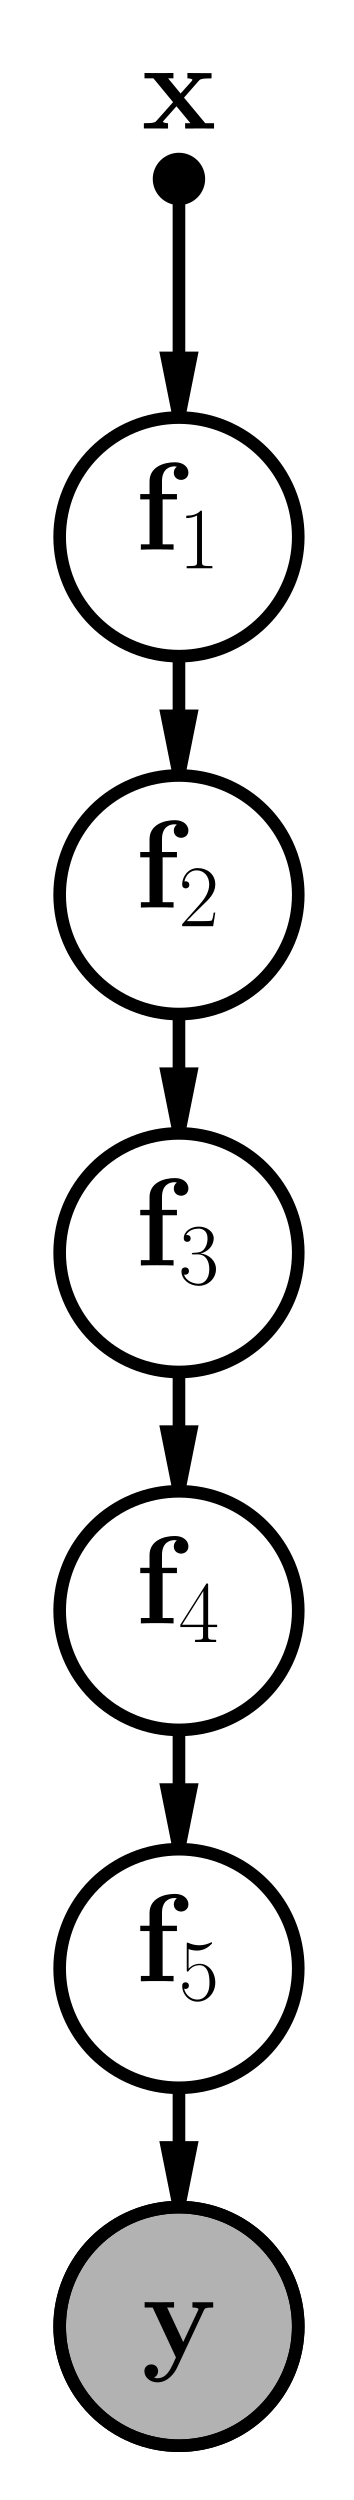
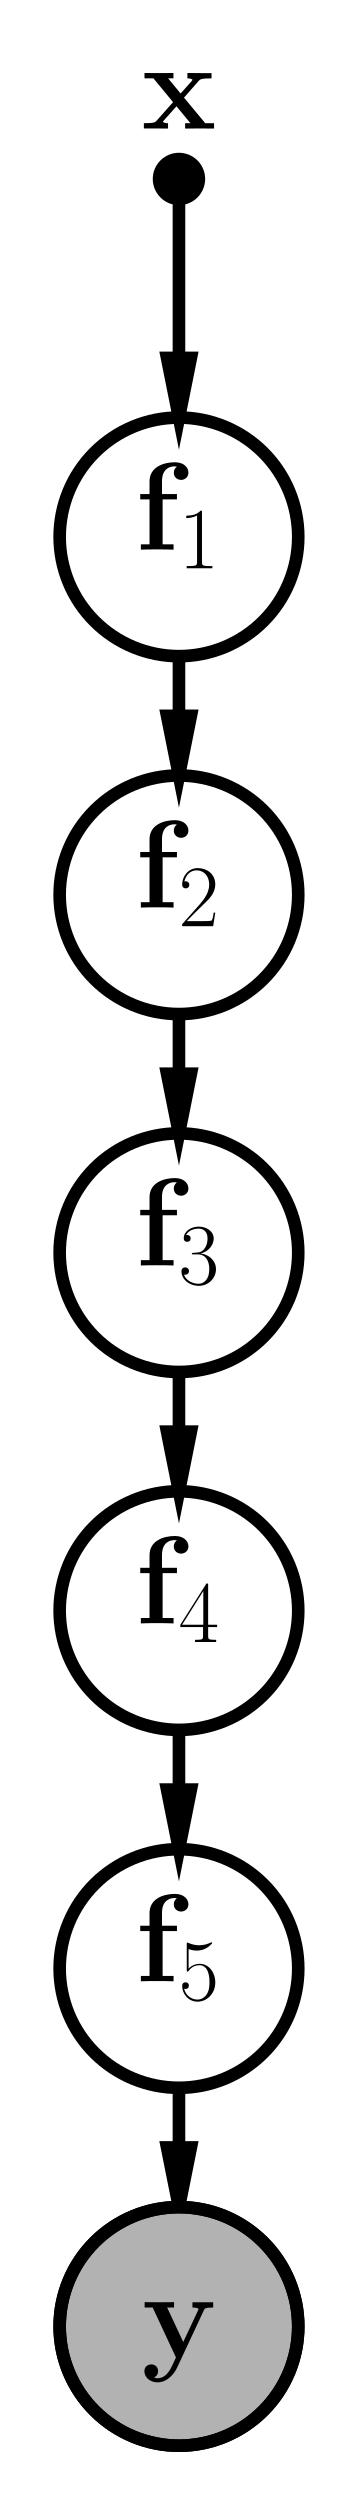
<svg xmlns="http://www.w3.org/2000/svg" xmlns:xlink="http://www.w3.org/1999/xlink" height="297pt" version="1.1" viewBox="0 0 42 297" width="42pt">
  <defs>
    <style type="text/css">
- *{stroke-linecap:butt;stroke-linejoin:round;}
+ *{stroke-linecap:butt;stroke-linejoin:round;stroke-miterlimit:100000;}
  </style>
  </defs>
  <g id="figure_1">
    <g id="patch_1">
-       <path d="M 0 297.638  L 42.52 297.638  L 42.52 0  L 0 0  z " style="fill:none;" />
+       <path d="M 0 297.638  L 42.52 297.638  L 42.52 0  L 0 0  L 0 297.638  z " style="fill:none;" />
    </g>
    <g id="axes_1">
      <g id="patch_2">
-         <path clip-path="url(#pc36c66ad18)" d="M 21.26 49.606  L 19.843 42.52  L 21.26 42.52  L 21.26 23.622  L 21.26 23.622  L 21.26 42.52  L 22.677 42.52  z " style="stroke:#000000;stroke-linejoin:miter;stroke-width:1.5;" />
+         <path clip-path="url(#pb3a86ffcec)" d="M 21.26 49.606  L 19.843 42.52  L 21.26 42.52  L 21.26 23.622  L 21.26 23.622  L 21.26 42.52  L 22.677 42.52  z " style="stroke:#000000;stroke-linejoin:miter;stroke-width:1.5;" />
      </g>
      <g id="patch_3">
-         <path clip-path="url(#pc36c66ad18)" d="M 21.26 92.126  L 19.843 85.039  L 21.26 85.039  L 21.26 77.953  L 21.26 77.953  L 21.26 85.039  L 22.677 85.039  z " style="stroke:#000000;stroke-linejoin:miter;stroke-width:1.5;" />
+         <path clip-path="url(#pb3a86ffcec)" d="M 21.26 92.126  L 19.843 85.039  L 21.26 85.039  L 21.26 77.953  L 21.26 77.953  L 21.26 85.039  L 22.677 85.039  z " style="stroke:#000000;stroke-linejoin:miter;stroke-width:1.5;" />
      </g>
      <g id="patch_4">
-         <path clip-path="url(#pc36c66ad18)" d="M 21.26 134.646  L 19.843 127.559  L 21.26 127.559  L 21.26 120.472  L 21.26 120.472  L 21.26 127.559  L 22.677 127.559  z " style="stroke:#000000;stroke-linejoin:miter;stroke-width:1.5;" />
+         <path clip-path="url(#pb3a86ffcec)" d="M 21.26 134.646  L 19.843 127.559  L 21.26 127.559  L 21.26 120.472  L 21.26 120.472  L 21.26 127.559  L 22.677 127.559  z " style="stroke:#000000;stroke-linejoin:miter;stroke-width:1.5;" />
      </g>
      <g id="patch_5">
-         <path clip-path="url(#pc36c66ad18)" d="M 21.26 177.165  L 19.843 170.079  L 21.26 170.079  L 21.26 162.992  L 21.26 162.992  L 21.26 170.079  L 22.677 170.079  z " style="stroke:#000000;stroke-linejoin:miter;stroke-width:1.5;" />
+         <path clip-path="url(#pb3a86ffcec)" d="M 21.26 177.165  L 19.843 170.079  L 21.26 170.079  L 21.26 162.992  L 21.26 162.992  L 21.26 170.079  L 22.677 170.079  z " style="stroke:#000000;stroke-linejoin:miter;stroke-width:1.5;" />
      </g>
      <g id="patch_6">
-         <path clip-path="url(#pc36c66ad18)" d="M 21.26 219.685  L 19.843 212.598  L 21.26 212.598  L 21.26 205.512  L 21.26 205.512  L 21.26 212.598  L 22.677 212.598  z " style="stroke:#000000;stroke-linejoin:miter;stroke-width:1.5;" />
+         <path clip-path="url(#pb3a86ffcec)" d="M 21.26 219.685  L 19.843 212.598  L 21.26 212.598  L 21.26 205.512  L 21.26 205.512  L 21.26 212.598  L 22.677 212.598  z " style="stroke:#000000;stroke-linejoin:miter;stroke-width:1.5;" />
      </g>
      <g id="patch_7">
-         <path clip-path="url(#pc36c66ad18)" d="M 21.26 262.205  L 19.843 255.118  L 21.26 255.118  L 21.26 248.031  L 21.26 248.031  L 21.26 255.118  L 22.677 255.118  z " style="stroke:#000000;stroke-linejoin:miter;stroke-width:1.5;" />
+         <path clip-path="url(#pb3a86ffcec)" d="M 21.26 262.205  L 19.843 255.118  L 21.26 255.118  L 21.26 248.031  L 21.26 248.031  L 21.26 255.118  L 22.677 255.118  z " style="stroke:#000000;stroke-linejoin:miter;stroke-width:1.5;" />
      </g>
      <g id="patch_8">
-         <path clip-path="url(#pc36c66ad18)" d="M 21.26 23.622  C 21.886 23.622 22.487 23.373 22.93 22.93  C 23.373 22.487 23.622 21.886 23.622 21.26  C 23.622 20.633 23.373 20.032 22.93 19.59  C 22.487 19.147 21.886 18.898 21.26 18.898  C 20.633 18.898 20.032 19.147 19.59 19.59  C 19.147 20.032 18.898 20.633 18.898 21.26  C 18.898 21.886 19.147 22.487 19.59 22.93  C 20.032 23.373 20.633 23.622 21.26 23.622  z " style="stroke:#000000;stroke-linejoin:miter;stroke-width:1.5;" />
+         <path clip-path="url(#pb3a86ffcec)" d="M 21.26 205.512  C 25.019 205.512 28.624 204.018 31.282 201.361  C 33.94 198.703 35.433 195.097 35.433 191.339  C 35.433 187.58 33.94 183.974 31.282 181.317  C 28.624 178.659 25.019 177.165 21.26 177.165  C 17.501 177.165 13.896 178.659 11.238 181.317  C 8.58 183.974 7.087 187.58 7.087 191.339  C 7.087 195.097 8.58 198.703 11.238 201.361  C 13.896 204.018 17.501 205.512 21.26 205.512  L 21.26 205.512  z " style="fill:none;stroke:#000000;stroke-linejoin:miter;stroke-width:1.5;" />
      </g>
      <g id="patch_9">
-         <path clip-path="url(#pc36c66ad18)" d="M 21.26 77.953  C 25.019 77.953 28.624 76.459 31.282 73.802  C 33.94 71.144 35.433 67.538 35.433 63.78  C 35.433 60.021 33.94 56.415 31.282 53.758  C 28.624 51.1 25.019 49.606 21.26 49.606  C 17.501 49.606 13.896 51.1 11.238 53.758  C 8.58 56.415 7.087 60.021 7.087 63.78  C 7.087 67.538 8.58 71.144 11.238 73.802  C 13.896 76.459 17.501 77.953 21.26 77.953  z " style="fill:none;stroke:#000000;stroke-linejoin:miter;stroke-width:1.5;" />
+         <path clip-path="url(#pb3a86ffcec)" d="M 21.26 120.472  C 25.019 120.472 28.624 118.979 31.282 116.321  C 33.94 113.663 35.433 110.058 35.433 106.299  C 35.433 102.54 33.94 98.935 31.282 96.277  C 28.624 93.619 25.019 92.126 21.26 92.126  C 17.501 92.126 13.896 93.619 11.238 96.277  C 8.58 98.935 7.087 102.54 7.087 106.299  C 7.087 110.058 8.58 113.663 11.238 116.321  C 13.896 118.979 17.501 120.472 21.26 120.472  L 21.26 120.472  z " style="fill:none;stroke:#000000;stroke-linejoin:miter;stroke-width:1.5;" />
      </g>
      <g id="patch_10">
-         <path clip-path="url(#pc36c66ad18)" d="M 21.26 120.472  C 25.019 120.472 28.624 118.979 31.282 116.321  C 33.94 113.663 35.433 110.058 35.433 106.299  C 35.433 102.54 33.94 98.935 31.282 96.277  C 28.624 93.619 25.019 92.126 21.26 92.126  C 17.501 92.126 13.896 93.619 11.238 96.277  C 8.58 98.935 7.087 102.54 7.087 106.299  C 7.087 110.058 8.58 113.663 11.238 116.321  C 13.896 118.979 17.501 120.472 21.26 120.472  z " style="fill:none;stroke:#000000;stroke-linejoin:miter;stroke-width:1.5;" />
+         <path clip-path="url(#pb3a86ffcec)" d="M 21.26 162.992  C 25.019 162.992 28.624 161.499 31.282 158.841  C 33.94 156.183 35.433 152.578 35.433 148.819  C 35.433 145.06 33.94 141.455 31.282 138.797  C 28.624 136.139 25.019 134.646 21.26 134.646  C 17.501 134.646 13.896 136.139 11.238 138.797  C 8.58 141.455 7.087 145.06 7.087 148.819  C 7.087 152.578 8.58 156.183 11.238 158.841  C 13.896 161.499 17.501 162.992 21.26 162.992  L 21.26 162.992  z " style="fill:none;stroke:#000000;stroke-linejoin:miter;stroke-width:1.5;" />
      </g>
      <g id="patch_11">
-         <path clip-path="url(#pc36c66ad18)" d="M 21.26 162.992  C 25.019 162.992 28.624 161.499 31.282 158.841  C 33.94 156.183 35.433 152.578 35.433 148.819  C 35.433 145.06 33.94 141.455 31.282 138.797  C 28.624 136.139 25.019 134.646 21.26 134.646  C 17.501 134.646 13.896 136.139 11.238 138.797  C 8.58 141.455 7.087 145.06 7.087 148.819  C 7.087 152.578 8.58 156.183 11.238 158.841  C 13.896 161.499 17.501 162.992 21.26 162.992  z " style="fill:none;stroke:#000000;stroke-linejoin:miter;stroke-width:1.5;" />
+         <path clip-path="url(#pb3a86ffcec)" d="M 21.26 23.622  C 21.886 23.622 22.487 23.373 22.93 22.93  C 23.373 22.487 23.622 21.886 23.622 21.26  C 23.622 20.633 23.373 20.032 22.93 19.59  C 22.487 19.147 21.886 18.898 21.26 18.898  C 20.633 18.898 20.032 19.147 19.59 19.59  C 19.147 20.032 18.898 20.633 18.898 21.26  C 18.898 21.886 19.147 22.487 19.59 22.93  C 20.032 23.373 20.633 23.622 21.26 23.622  z " style="stroke:#000000;stroke-linejoin:miter;stroke-width:1.5;" />
      </g>
      <g id="patch_12">
-         <path clip-path="url(#pc36c66ad18)" d="M 21.26 205.512  C 25.019 205.512 28.624 204.018 31.282 201.361  C 33.94 198.703 35.433 195.097 35.433 191.339  C 35.433 187.58 33.94 183.974 31.282 181.317  C 28.624 178.659 25.019 177.165 21.26 177.165  C 17.501 177.165 13.896 178.659 11.238 181.317  C 8.58 183.974 7.087 187.58 7.087 191.339  C 7.087 195.097 8.58 198.703 11.238 201.361  C 13.896 204.018 17.501 205.512 21.26 205.512  z " style="fill:none;stroke:#000000;stroke-linejoin:miter;stroke-width:1.5;" />
+         <path clip-path="url(#pb3a86ffcec)" d="M 21.26 77.953  C 25.019 77.953 28.624 76.459 31.282 73.802  C 33.94 71.144 35.433 67.538 35.433 63.78  C 35.433 60.021 33.94 56.415 31.282 53.758  C 28.624 51.1 25.019 49.606 21.26 49.606  C 17.501 49.606 13.896 51.1 11.238 53.758  C 8.58 56.415 7.087 60.021 7.087 63.78  C 7.087 67.538 8.58 71.144 11.238 73.802  C 13.896 76.459 17.501 77.953 21.26 77.953  L 21.26 77.953  z " style="fill:none;stroke:#000000;stroke-linejoin:miter;stroke-width:1.5;" />
      </g>
      <g id="patch_13">
-         <path clip-path="url(#pc36c66ad18)" d="M 21.26 248.031  C 25.019 248.031 28.624 246.538 31.282 243.88  C 33.94 241.222 35.433 237.617 35.433 233.858  C 35.433 230.099 33.94 226.494 31.282 223.836  C 28.624 221.178 25.019 219.685 21.26 219.685  C 17.501 219.685 13.896 221.178 11.238 223.836  C 8.58 226.494 7.087 230.099 7.087 233.858  C 7.087 237.617 8.58 241.222 11.238 243.88  C 13.896 246.538 17.501 248.031 21.26 248.031  z " style="fill:none;stroke:#000000;stroke-linejoin:miter;stroke-width:1.5;" />
+         <path clip-path="url(#pb3a86ffcec)" d="M 21.26 248.031  C 25.019 248.031 28.624 246.538 31.282 243.88  C 33.94 241.222 35.433 237.617 35.433 233.858  C 35.433 230.099 33.94 226.494 31.282 223.836  C 28.624 221.178 25.019 219.685 21.26 219.685  C 17.501 219.685 13.896 221.178 11.238 223.836  C 8.58 226.494 7.087 230.099 7.087 233.858  C 7.087 237.617 8.58 241.222 11.238 243.88  C 13.896 246.538 17.501 248.031 21.26 248.031  L 21.26 248.031  z " style="fill:none;stroke:#000000;stroke-linejoin:miter;stroke-width:1.5;" />
      </g>
      <g id="patch_14">
-         <path clip-path="url(#pc36c66ad18)" d="M 21.26 290.551  C 25.019 290.551 28.624 289.058 31.282 286.4  C 33.94 283.742 35.433 280.137 35.433 276.378  C 35.433 272.619 33.94 269.014 31.282 266.356  C 28.624 263.698 25.019 262.205 21.26 262.205  C 17.501 262.205 13.896 263.698 11.238 266.356  C 8.58 269.014 7.087 272.619 7.087 276.378  C 7.087 280.137 8.58 283.742 11.238 286.4  C 13.896 289.058 17.501 290.551 21.26 290.551  z " style="fill:#b2b2b2;stroke:#000000;stroke-linejoin:miter;stroke-width:1.5;" />
+         <path clip-path="url(#pb3a86ffcec)" d="M 21.26 290.551  C 25.019 290.551 28.624 289.058 31.282 286.4  C 33.94 283.742 35.433 280.137 35.433 276.378  C 35.433 272.619 33.94 269.014 31.282 266.356  C 28.624 263.698 25.019 262.205 21.26 262.205  C 17.501 262.205 13.896 263.698 11.238 266.356  C 8.58 269.014 7.087 272.619 7.087 276.378  C 7.087 280.137 8.58 283.742 11.238 286.4  C 13.896 289.058 17.501 290.551 21.26 290.551  z " style="fill:#b2b2b2;stroke:#000000;stroke-linejoin:miter;stroke-width:1.5;" />
      </g>
      <g id="patch_15">
-         <path clip-path="url(#pc36c66ad18)" d="M 21.26 290.551  C 25.019 290.551 28.624 289.058 31.282 286.4  C 33.94 283.742 35.433 280.137 35.433 276.378  C 35.433 272.619 33.94 269.014 31.282 266.356  C 28.624 263.698 25.019 262.205 21.26 262.205  C 17.501 262.205 13.896 263.698 11.238 266.356  C 8.58 269.014 7.087 272.619 7.087 276.378  C 7.087 280.137 8.58 283.742 11.238 286.4  C 13.896 289.058 17.501 290.551 21.26 290.551  z " style="fill:none;stroke:#000000;stroke-linejoin:miter;stroke-width:1.5;" />
+         <path clip-path="url(#pb3a86ffcec)" d="M 21.26 290.551  C 25.019 290.551 28.624 289.058 31.282 286.4  C 33.94 283.742 35.433 280.137 35.433 276.378  C 35.433 272.619 33.94 269.014 31.282 266.356  C 28.624 263.698 25.019 262.205 21.26 262.205  C 17.501 262.205 13.896 263.698 11.238 266.356  C 8.58 269.014 7.087 272.619 7.087 276.378  C 7.087 280.137 8.58 283.742 11.238 286.4  C 13.896 289.058 17.501 290.551 21.26 290.551  L 21.26 290.551  z " style="fill:none;stroke:#000000;stroke-linejoin:miter;stroke-width:1.5;" />
      </g>
      <g id="matplotlib.axis_1" />
      <g id="matplotlib.axis_2" />
      <g id="text_1">
+         <defs>
+           <path d="M 33.594 64.406  C 33.594 66.5 33.5 66.5 31.703 66.5  L 2 19.594  L 2 17  L 27.797 17  L 27.797 7.141  C 27.797 3.5 27.594 2.5 20.594 2.5  L 18.703 2.5  L 18.703 0  C 21.906 0 27.297 0 30.703 0  C 34.094 0 39.5 0 42.703 0  L 42.703 2.5  L 40.797 2.5  C 33.797 2.5 33.594 3.5 33.594 7.141  L 33.594 17  L 43.797 17  L 43.797 19.594  L 33.594 19.594  z M 28.094 57.859  L 28.094 19.594  L 4 19.594  z " id="CMR17-52" />
+           <path d="M 21.703 39.734  L 33.094 39.734  L 33.094 44  L 21.203 44  L 21.203 54.156  C 21.203 64.422 27.797 66 31.094 66  C 32.203 66 32.406 65.891 33 65.703  C 31.5 64.703 30.594 63.031 30.594 60.969  C 30.594 57.016 33.797 55.25 36.406 55.25  C 38.594 55.25 42.203 56.719 42.203 61.078  C 42.203 65.125 38.594 69.281 31.5 69.281  C 22.406 69.281 11.297 65.516 11.297 54.062  L 11.297 44  L 3.906 44  L 3.906 39.734  L 11.297 39.734  L 11.297 4.062  L 4.406 4.062  L 4.406 -0.203  C 6.703 0 14.203 0 17 0  C 19.906 0 28 0 30.406 -0.203  L 30.406 4.062  L 21.703 4.062  z " id="CMBX12-102" />
+         </defs>
+         <g transform="translate(16.07616 195.0708)scale(0.15 -0.15)">
+           <use transform="translate(0.0 14.94391)scale(0.996264)" xlink:href="#CMBX12-102" />
+           <use transform="translate(34.24658 0.0)scale(0.6973818)" xlink:href="#CMR17-52" />
+         </g>
+       </g>
+       <g id="text_2">
+         <defs>
+           <path d="M 41.703 15.453  L 39.906 15.453  C 38.906 8.375 38.094 7.172 37.703 6.562  C 37.203 5.766 30 5.766 28.594 5.766  L 9.406 5.766  C 13 9.672 20 16.75 28.5 24.953  C 34.594 30.734 41.703 37.531 41.703 47.422  C 41.703 59.219 32.297 66 21.797 66  C 10.797 66 4.094 56.312 4.094 47.344  C 4.094 43.438 7 42.938 8.203 42.938  C 9.203 42.938 12.203 43.547 12.203 47.031  C 12.203 50.109 9.594 51 8.203 51  C 7.594 51 7 50.906 6.594 50.703  C 8.5 59.219 14.297 63.406 20.406 63.406  C 29.094 63.406 34.797 56.516 34.797 47.422  C 34.797 38.734 29.703 31.25 24 24.75  L 4.094 2.281  L 4.094 0  L 39.297 0  z " id="CMR17-50" />
+         </defs>
+         <g transform="translate(16.07616 110.0315)scale(0.15 -0.15)">
+           <use transform="translate(0.0 14.94391)scale(0.996264)" xlink:href="#CMBX12-102" />
+           <use transform="translate(34.24658 0.0)scale(0.6973818)" xlink:href="#CMR17-50" />
+         </g>
+       </g>
+       <g id="text_3">
+         <defs>
+           <path d="M 22.094 33.703  C 31 33.703 34.906 25.969 34.906 17.031  C 34.906 5 28.5 0.391 22.703 0.391  C 17.406 0.391 8.797 3.031 6.094 10.828  C 6.594 10.625 7.094 10.625 7.594 10.625  C 10 10.625 11.797 12.219 11.797 14.812  C 11.797 17.703 9.594 19 7.594 19  C 5.906 19 3.297 18.203 3.297 14.469  C 3.297 5.234 12.297 -2 22.906 -2  C 34 -2 42.5 6.719 42.5 16.953  C 42.5 26.672 34.5 33.688 25 34.797  C 32.594 36.375 39.906 43.062 39.906 52.016  C 39.906 59.688 32 65.297 23 65.297  C 13.906 65.297 5.906 59.828 5.906 52.016  C 5.906 48.594 8.5 48 9.797 48  C 11.906 48 13.703 49.297 13.703 51.891  C 13.703 54.469 11.906 55.766 9.797 55.766  C 9.406 55.766 8.906 55.766 8.5 55.578  C 11.406 61.859 19.297 63 22.797 63  C 26.297 63 32.906 61.328 32.906 51.875  C 32.906 49.109 32.5 44.188 29.094 39.844  C 26.094 36 22.703 36 19.406 35.688  C 18.906 35.688 16.594 35.453 16.203 35.453  C 15.5 35.359 15.094 35.266 15.094 34.5  C 15.094 33.797 15.203 33.703 17.203 33.703  z " id="CMR17-51" />
+         </defs>
+         <g transform="translate(16.07616 152.5511)scale(0.15 -0.15)">
+           <use transform="translate(0.0 14.94391)scale(0.996264)" xlink:href="#CMBX12-102" />
+           <use transform="translate(34.24658 0.0)scale(0.6973818)" xlink:href="#CMR17-51" />
+         </g>
+       </g>
+       <g id="text_4">
        <defs>
          <path d="M 33.703 24.484  L 45.297 37.734  C 46.406 39.031 47.297 39.828 55.594 39.828  L 55.594 44  C 50 44 49.797 44 46.406 44  C 43.5 44 39.203 44 36.406 44.094  L 36.406 39.828  C 38.297 39.828 40.406 39.328 40.406 38.625  C 40.406 38.438 39.906 37.734 39.703 37.531  L 31 27.781  L 21.094 39.828  L 25.297 39.828  L 25.297 44.094  C 23 44 16.203 44 13.5 44  C 10.5 44 5.094 44 2.297 44.094  L 2.297 39.828  L 9.406 39.828  L 25 20.906  L 12 6.266  C 10.797 4.875 10.094 4.172 1.797 4.172  L 1.797 0  C 7.797 0 8 0 11.094 0  C 14 0 18.203 0 21 -0.094  L 21 4.172  C 19.094 4.172 17 4.672 17 5.375  C 17 5.469 17 5.562 17.703 6.359  L 27.703 17.625  L 38.797 4.172  L 34.594 4.172  L 34.594 -0.094  C 37 0 43.703 0 46.5 0  C 49.5 0 54.797 0 57.594 -0.094  L 57.594 4.172  L 50.594 4.172  z " id="CMBX12-120" />
        </defs>
        <g transform="translate(16.82335 15.25984)scale(0.15 -0.15)">
          <use transform="scale(0.996264)" xlink:href="#CMBX12-120" />
        </g>
      </g>
-       <g id="text_2">
+       <g id="text_5">
        <defs>
-           <path d="M 21.703 39.734  L 33.094 39.734  L 33.094 44  L 21.203 44  L 21.203 54.156  C 21.203 64.422 27.797 66 31.094 66  C 32.203 66 32.406 65.891 33 65.703  C 31.5 64.703 30.594 63.031 30.594 60.969  C 30.594 57.016 33.797 55.25 36.406 55.25  C 38.594 55.25 42.203 56.719 42.203 61.078  C 42.203 65.125 38.594 69.281 31.5 69.281  C 22.406 69.281 11.297 65.516 11.297 54.062  L 11.297 44  L 3.906 44  L 3.906 39.734  L 11.297 39.734  L 11.297 4.062  L 4.406 4.062  L 4.406 -0.203  C 6.703 0 14.203 0 17 0  C 19.906 0 28 0 30.406 -0.203  L 30.406 4.062  L 21.703 4.062  z " id="CMBX12-102" />
          <path d="M 26.594 63.406  C 26.594 65.5 26.5 65.5 25.094 65.5  C 21.203 61.188 15.297 59.797 9.703 59.797  C 9.406 59.797 8.906 59.797 8.797 59.5  C 8.703 59.297 8.703 59.094 8.703 57  C 11.797 57 17 57.594 21 59.984  L 21 7.203  C 21 3.688 20.797 2.5 12.203 2.5  L 9.203 2.5  L 9.203 0  C 14 0 19 0 23.797 0  C 28.594 0 33.594 0 38.406 0  L 38.406 2.5  L 35.406 2.5  C 26.797 2.5 26.594 3.594 26.594 7.156  z " id="CMR17-49" />
        </defs>
        <g transform="translate(16.07616 67.51178)scale(0.15 -0.15)">
-           <use transform="translate(0 14.94392)scale(0.996264)" xlink:href="#CMBX12-102" />
-           <use transform="translate(34.24657 0)scale(0.697382)" xlink:href="#CMR17-49" />
-         </g>
-       </g>
-       <g id="text_3">
-         <defs>
-           <path d="M 41.703 15.453  L 39.906 15.453  C 38.906 8.375 38.094 7.172 37.703 6.562  C 37.203 5.766 30 5.766 28.594 5.766  L 9.406 5.766  C 13 9.672 20 16.75 28.5 24.953  C 34.594 30.734 41.703 37.531 41.703 47.422  C 41.703 59.219 32.297 66 21.797 66  C 10.797 66 4.094 56.312 4.094 47.344  C 4.094 43.438 7 42.938 8.203 42.938  C 9.203 42.938 12.203 43.547 12.203 47.031  C 12.203 50.109 9.594 51 8.203 51  C 7.594 51 7 50.906 6.594 50.703  C 8.5 59.219 14.297 63.406 20.406 63.406  C 29.094 63.406 34.797 56.516 34.797 47.422  C 34.797 38.734 29.703 31.25 24 24.75  L 4.094 2.281  L 4.094 0  L 39.297 0  z " id="CMR17-50" />
-         </defs>
-         <g transform="translate(16.07616 110.0315)scale(0.15 -0.15)">
-           <use transform="translate(0 14.94392)scale(0.996264)" xlink:href="#CMBX12-102" />
-           <use transform="translate(34.24657 0)scale(0.697382)" xlink:href="#CMR17-50" />
-         </g>
-       </g>
-       <g id="text_4">
-         <defs>
-           <path d="M 22.094 33.703  C 31 33.703 34.906 25.969 34.906 17.031  C 34.906 5 28.5 0.391 22.703 0.391  C 17.406 0.391 8.797 3.031 6.094 10.828  C 6.594 10.625 7.094 10.625 7.594 10.625  C 10 10.625 11.797 12.219 11.797 14.812  C 11.797 17.703 9.594 19 7.594 19  C 5.906 19 3.297 18.203 3.297 14.469  C 3.297 5.234 12.297 -2 22.906 -2  C 34 -2 42.5 6.719 42.5 16.953  C 42.5 26.672 34.5 33.688 25 34.797  C 32.594 36.375 39.906 43.062 39.906 52.016  C 39.906 59.688 32 65.297 23 65.297  C 13.906 65.297 5.906 59.828 5.906 52.016  C 5.906 48.594 8.5 48 9.797 48  C 11.906 48 13.703 49.297 13.703 51.891  C 13.703 54.469 11.906 55.766 9.797 55.766  C 9.406 55.766 8.906 55.766 8.5 55.578  C 11.406 61.859 19.297 63 22.797 63  C 26.297 63 32.906 61.328 32.906 51.875  C 32.906 49.109 32.5 44.188 29.094 39.844  C 26.094 36 22.703 36 19.406 35.688  C 18.906 35.688 16.594 35.453 16.203 35.453  C 15.5 35.359 15.094 35.266 15.094 34.5  C 15.094 33.797 15.203 33.703 17.203 33.703  z " id="CMR17-51" />
-         </defs>
-         <g transform="translate(16.07616 152.5511)scale(0.15 -0.15)">
-           <use transform="translate(0 14.94392)scale(0.996264)" xlink:href="#CMBX12-102" />
-           <use transform="translate(34.24657 0)scale(0.697382)" xlink:href="#CMR17-51" />
-         </g>
-       </g>
-       <g id="text_5">
-         <defs>
-           <path d="M 33.594 64.406  C 33.594 66.5 33.5 66.5 31.703 66.5  L 2 19.594  L 2 17  L 27.797 17  L 27.797 7.141  C 27.797 3.5 27.594 2.5 20.594 2.5  L 18.703 2.5  L 18.703 0  C 21.906 0 27.297 0 30.703 0  C 34.094 0 39.5 0 42.703 0  L 42.703 2.5  L 40.797 2.5  C 33.797 2.5 33.594 3.5 33.594 7.141  L 33.594 17  L 43.797 17  L 43.797 19.594  L 33.594 19.594  z M 28.094 57.859  L 28.094 19.594  L 4 19.594  z " id="CMR17-52" />
-         </defs>
-         <g transform="translate(16.07616 195.0708)scale(0.15 -0.15)">
-           <use transform="translate(0 14.94392)scale(0.996264)" xlink:href="#CMBX12-102" />
-           <use transform="translate(34.24657 0)scale(0.697382)" xlink:href="#CMR17-52" />
+           <use transform="translate(0.0 14.94391)scale(0.996264)" xlink:href="#CMBX12-102" />
+           <use transform="translate(34.24658 0.0)scale(0.6973818)" xlink:href="#CMR17-49" />
        </g>
      </g>
      <g id="text_6">
        <defs>
          <path d="M 11.406 57.688  C 12.406 57.281 16.5 56 20.703 56  C 30 56 35.094 61.109 38 64.062  C 38 64.953 38 65.5 37.406 65.5  C 37.297 65.5 37.094 65.5 36.297 65.047  C 32.797 63.406 28.703 62.078 23.703 62.078  C 20.703 62.078 16.203 62.484 11.297 64.672  C 10.203 65.172 10 65.172 9.906 65.172  C 9.406 65.172 9.297 65.062 9.297 63.078  L 9.297 34.422  C 9.297 32.641 9.297 32.141 10.297 32.141  C 10.797 32.141 11 32.344 11.5 33.031  C 14.703 37.516 19.094 39.406 24.094 39.406  C 27.594 39.406 35.094 37.219 35.094 20.141  C 35.094 16.953 35.094 11.172 32.094 6.578  C 29.594 2.484 25.703 0.391 21.406 0.391  C 14.797 0.391 8.094 5 6.297 12.719  C 6.703 12.609 7.5 12.422 7.906 12.422  C 9.203 12.422 11.703 13.125 11.703 16.219  C 11.703 18.906 9.797 20 7.906 20  C 5.594 20 4.094 18.594 4.094 15.797  C 4.094 7.094 11 -2 21.594 -2  C 31.906 -2 41.703 6.875 41.703 19.75  C 41.703 31.719 33.906 41 24.203 41  C 19.094 41 14.797 39.109 11.406 35.531  z " id="CMR17-53" />
        </defs>
        <g transform="translate(16.07616 237.5905)scale(0.15 -0.15)">
-           <use transform="translate(0 14.94392)scale(0.996264)" xlink:href="#CMBX12-102" />
-           <use transform="translate(34.24657 0)scale(0.697382)" xlink:href="#CMR17-53" />
+           <use transform="translate(0.0 14.94391)scale(0.996264)" xlink:href="#CMBX12-102" />
+           <use transform="translate(34.24658 0.0)scale(0.6973818)" xlink:href="#CMR17-53" />
        </g>
      </g>
      <g id="text_7">
        <defs>
          <path d="M 49.5 37.828  C 50.094 39.203 50.5 40 56.906 40  L 56.906 44.172  C 53.5 44.172 53.094 44.172 49 44.172  C 46.297 44.172 46.094 44.172 40.406 44.172  L 40.406 40  C 40.5 40 45.203 40 45.203 38.719  C 45.203 38.422 44.906 37.828 44.797 37.531  L 33.094 12.578  L 20.297 40  L 25.797 40  L 25.797 44.266  C 23.406 44.172 16.594 44.172 13.797 44.172  C 10.906 44.172 5 44.172 2.406 44.266  L 2.406 40  L 8.797 40  L 27.297 0.312  C 26.797 -0.875 25.406 -3.75 24.906 -4.938  C 22.797 -9.391 19.594 -16.219 12.594 -16.219  C 12.203 -16.219 11 -16.219 9.906 -15.625  C 10.094 -15.516 13.094 -14.328 13.094 -10.562  C 13.094 -7.312 10.703 -5.234 7.703 -5.234  C 4.594 -5.234 2.203 -7.328 2.203 -10.688  C 2.203 -15.344 6.594 -19.5 12.594 -19.5  C 20.797 -19.5 26.203 -12.172 28.203 -7.812  z " id="CMBX12-121" />
        </defs>
        <g transform="translate(16.82335 280.1102)scale(0.15 -0.15)">
          <use transform="scale(0.996264)" xlink:href="#CMBX12-121" />
        </g>
      </g>
    </g>
  </g>
  <defs>
-     <clipPath id="pc36c66ad18">
-       <rect height="297.638" width="42.52" x="0" y="0" />
+     <clipPath id="pb3a86ffcec">
+       <rect height="297.638" width="42.52" x="0.0" y="0.0" />
    </clipPath>
  </defs>
</svg>
